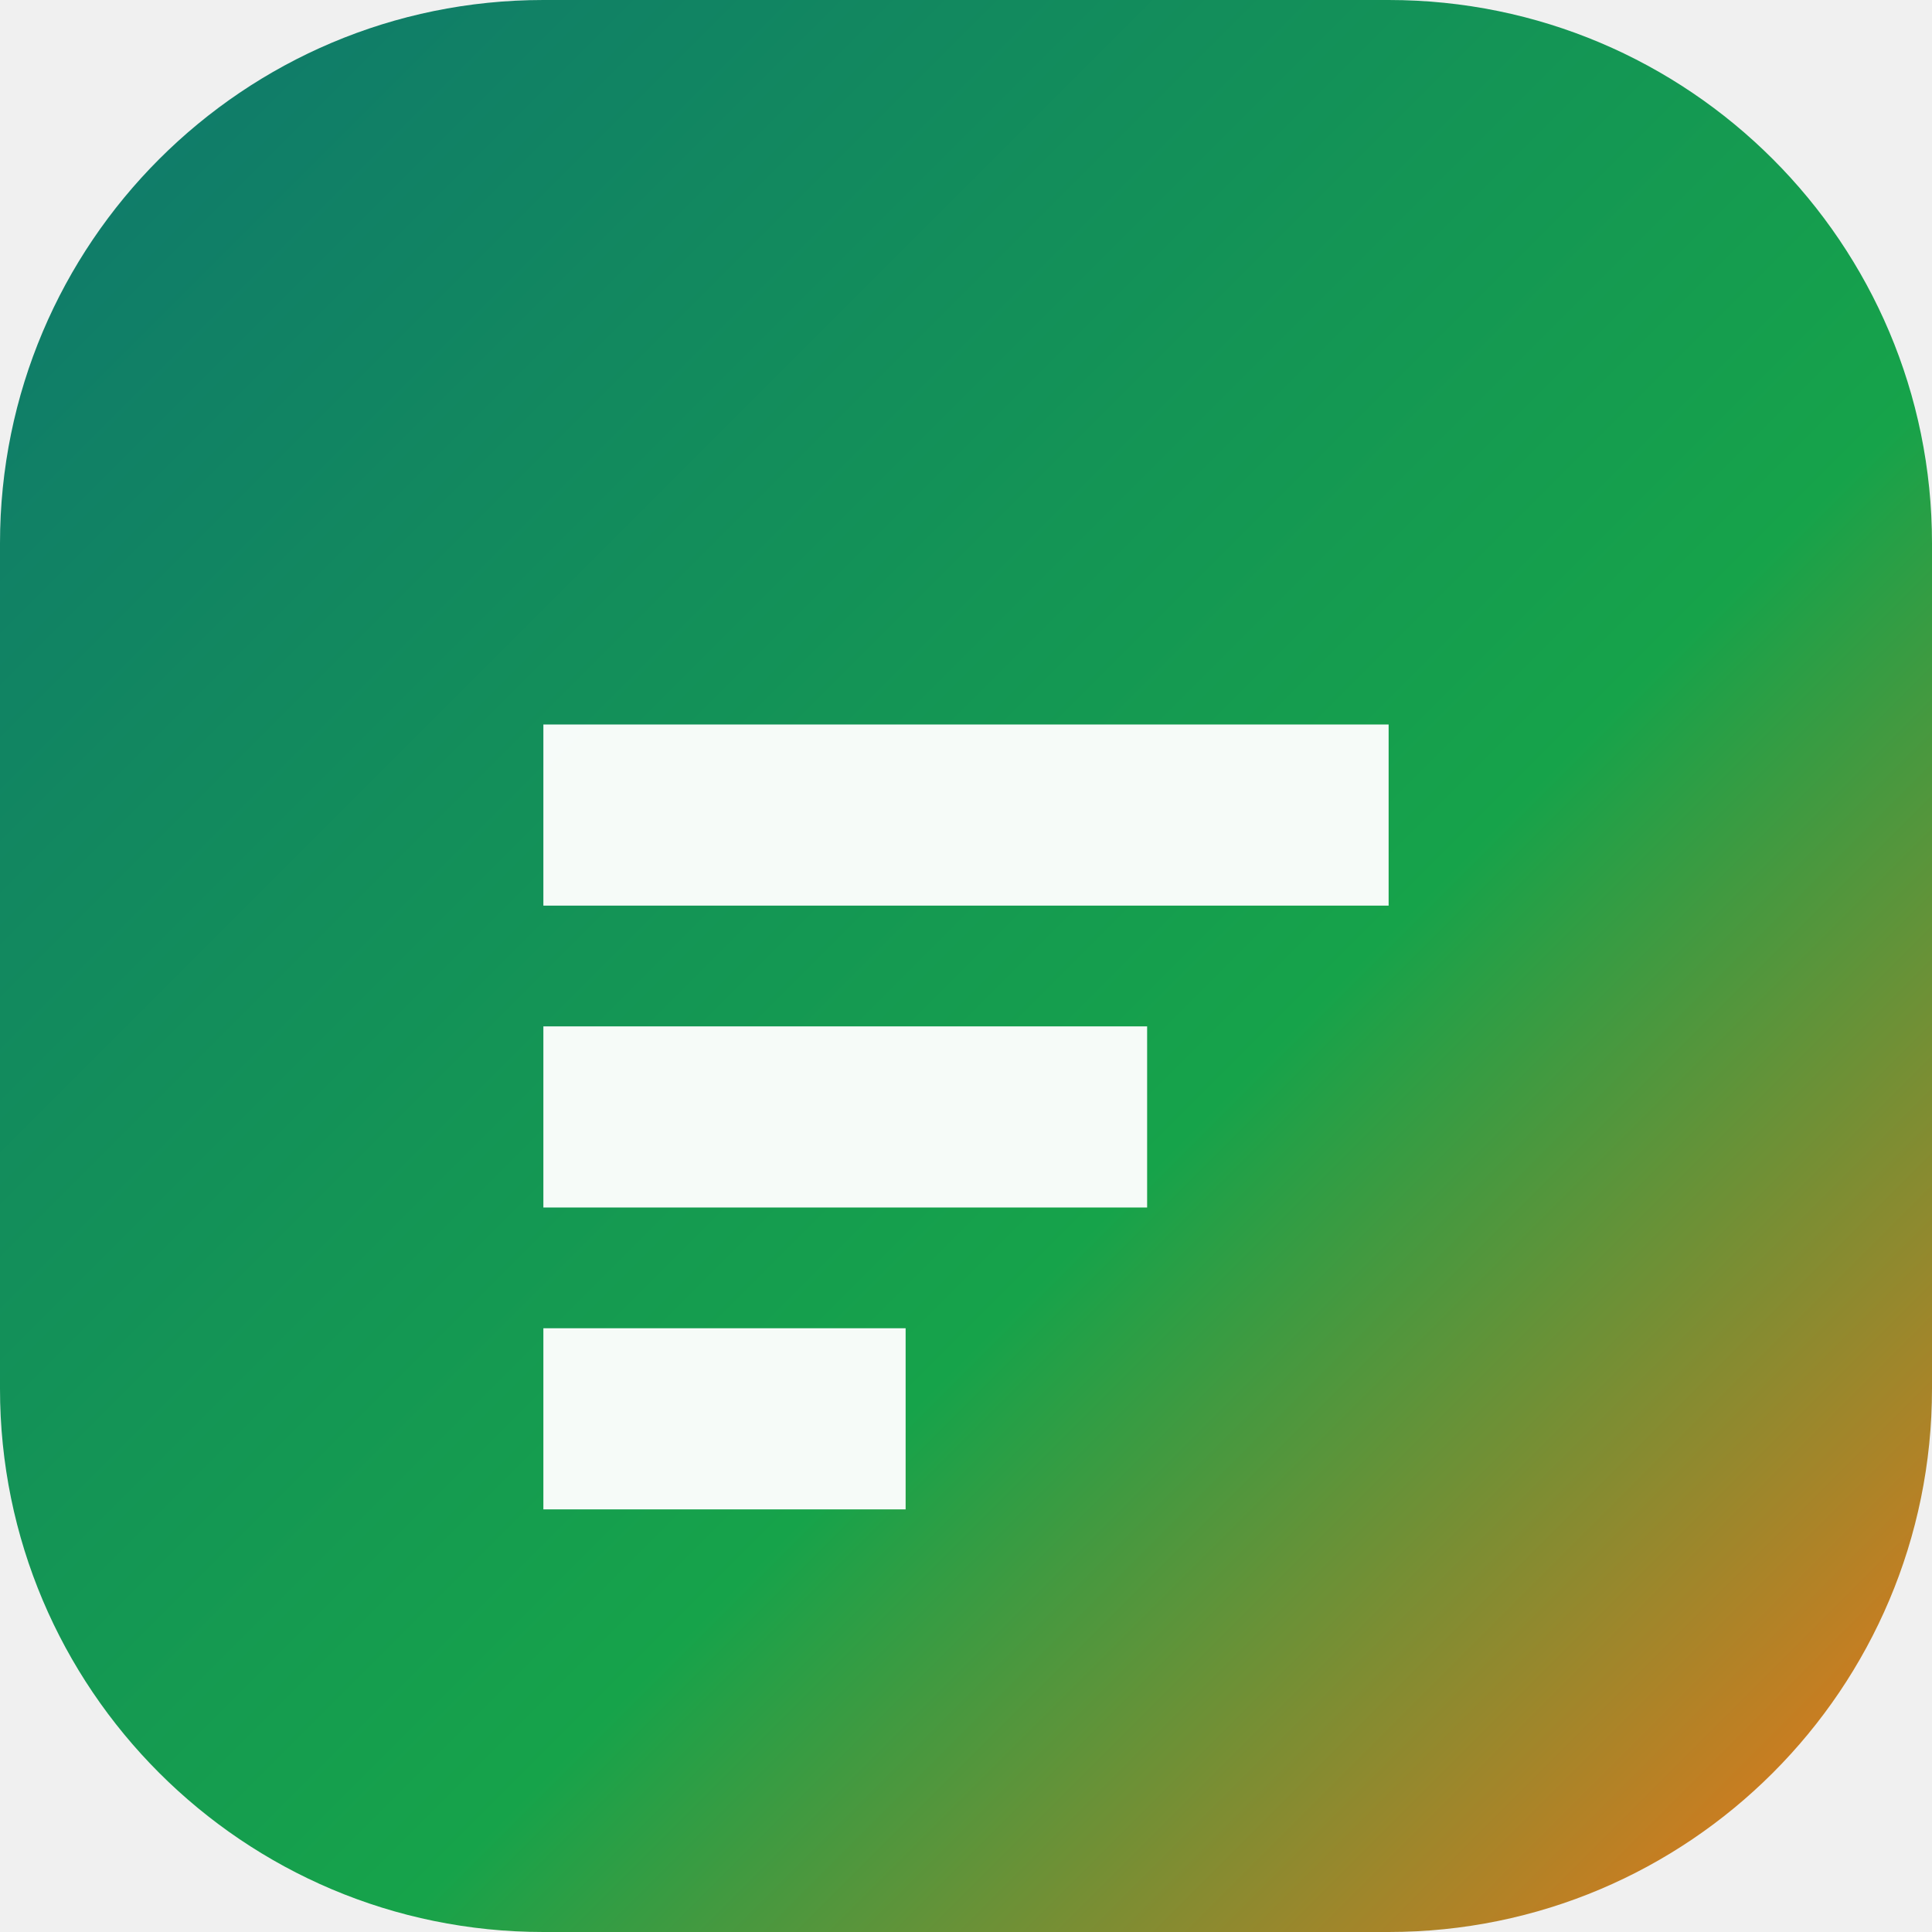
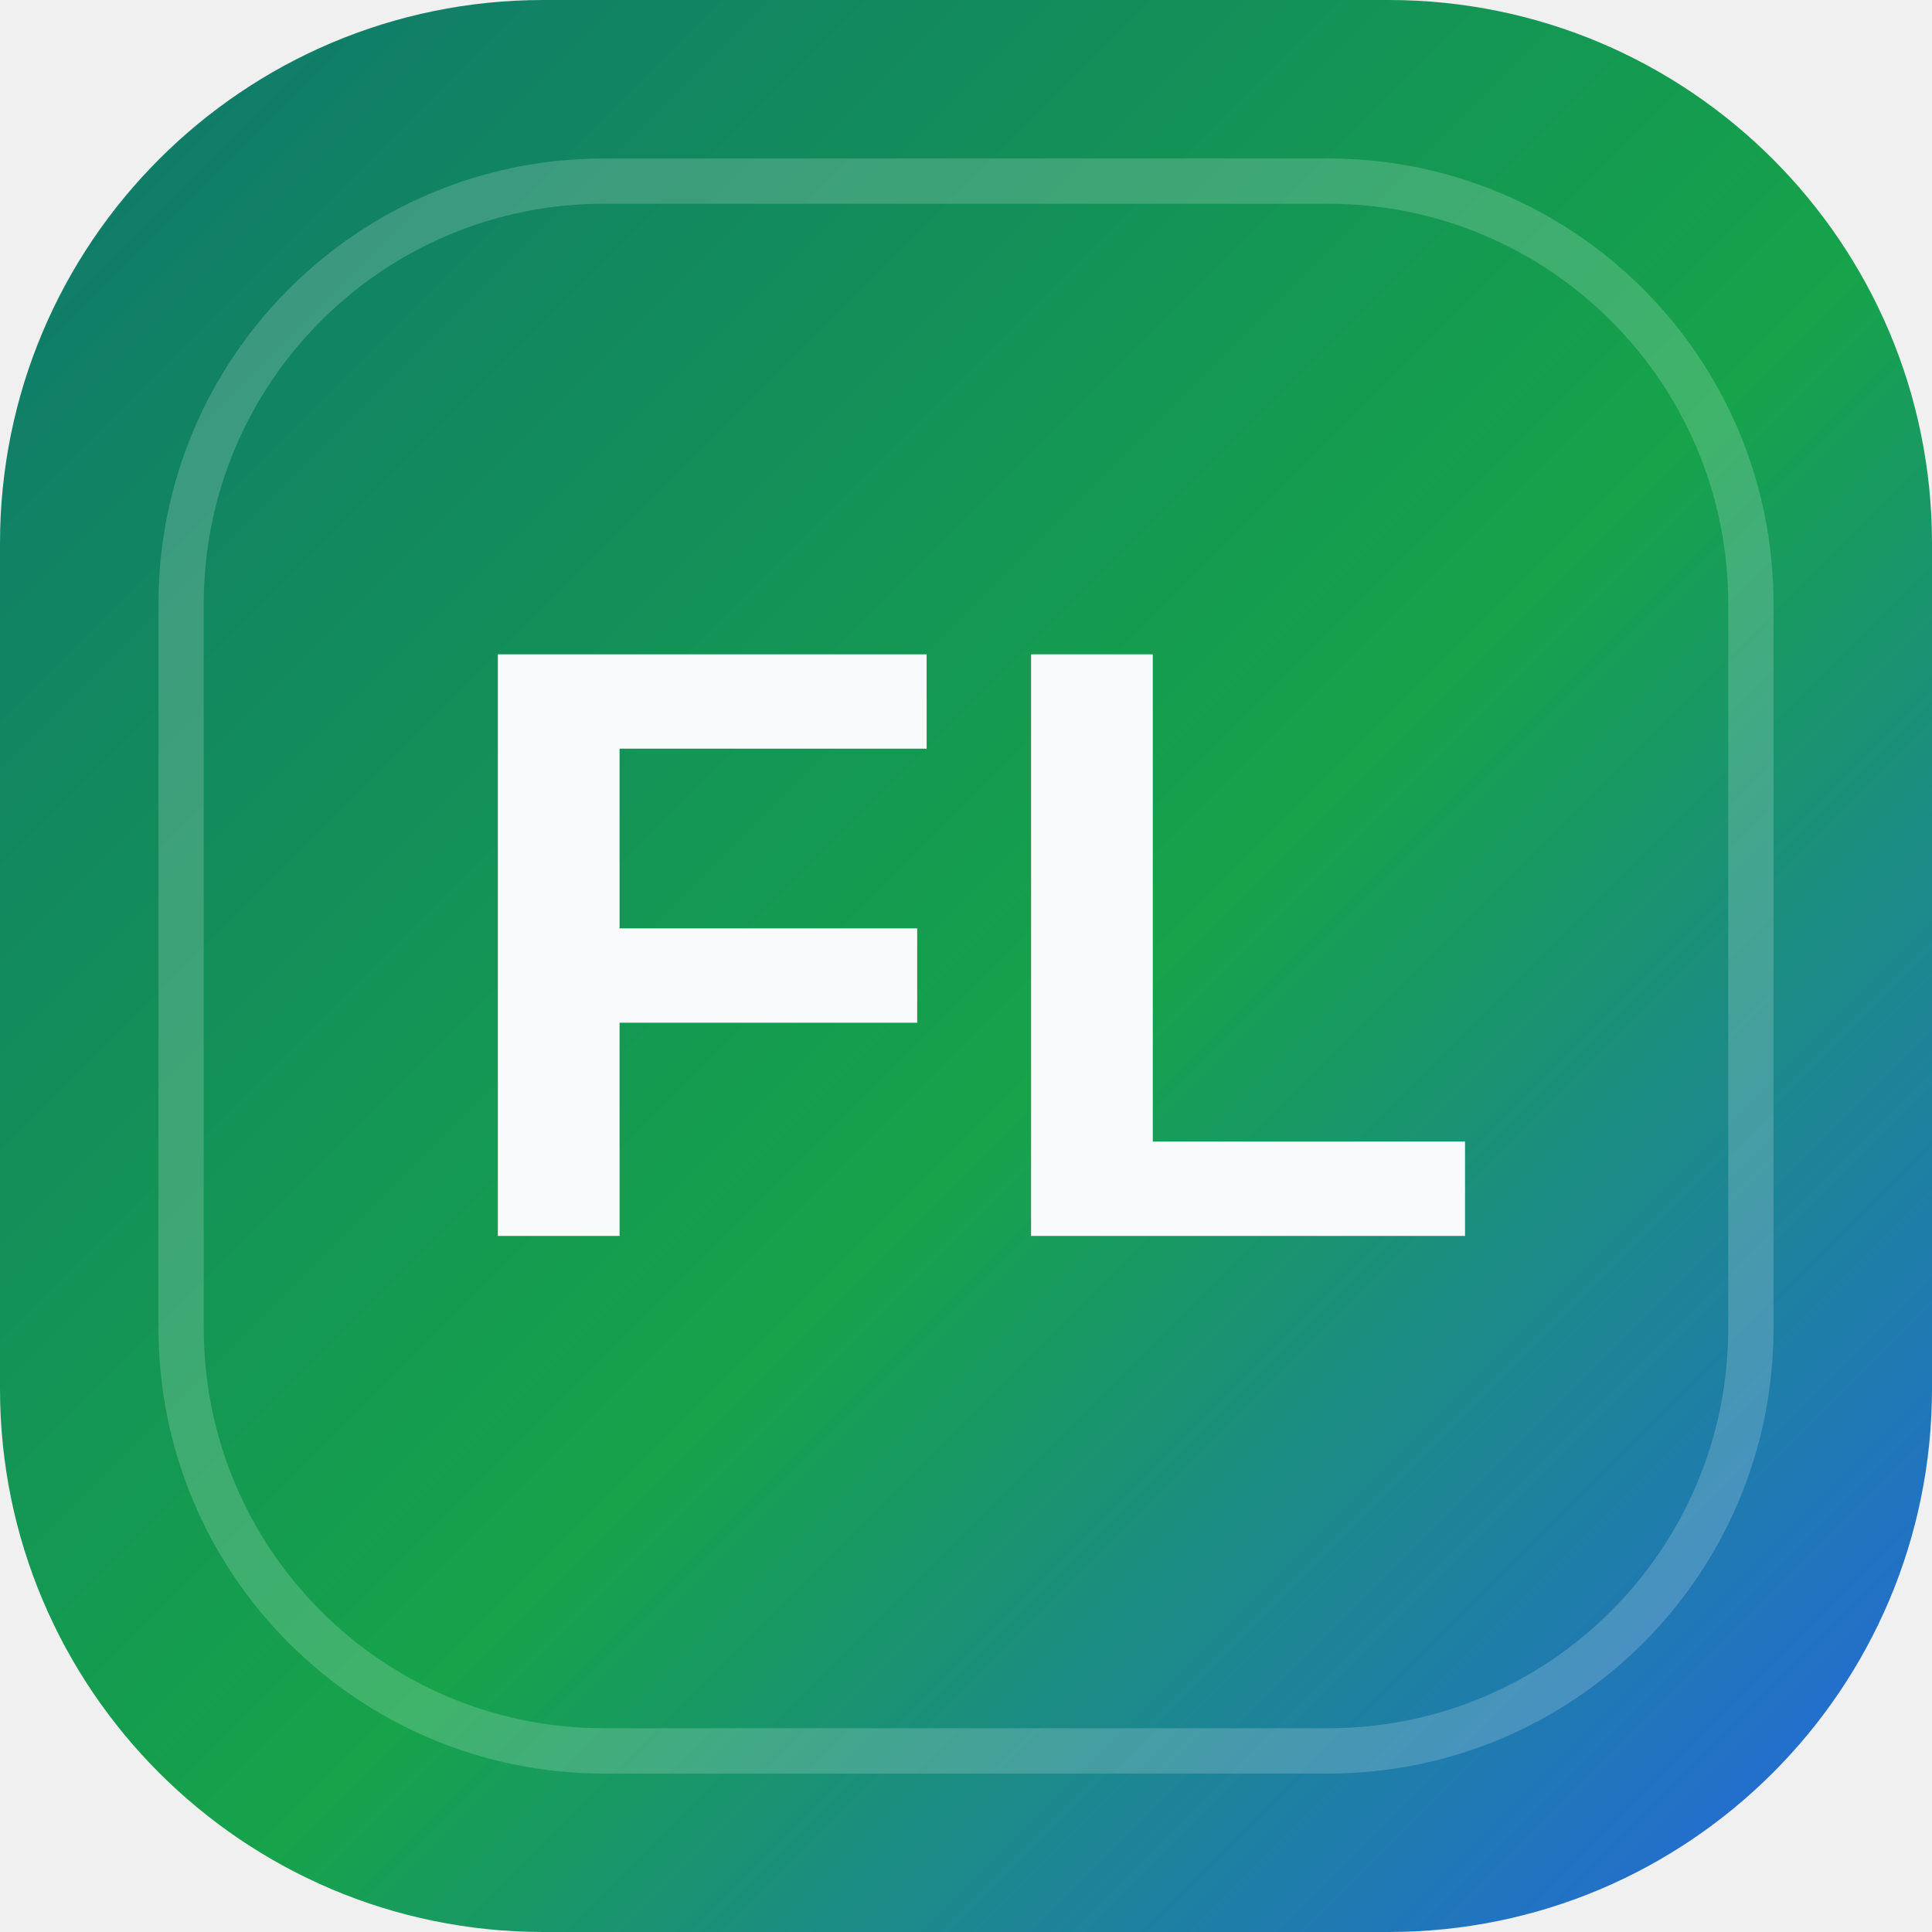
<svg xmlns="http://www.w3.org/2000/svg" viewBox="0 0 64 64">
  <defs>
-     <linearGradient id="g" x1="0" x2="1" y1="0" y2="1">
+     <linearGradient id="bg" x1="0" x2="1" y1="0" y2="1">
      <stop offset="0%" stop-color="#0f766e" />
-       <stop offset="60%" stop-color="#16a34a" />
-       <stop offset="100%" stop-color="#f97316" />
+       <stop offset="55%" stop-color="#16a34a" />
+       <stop offset="100%" stop-color="#2563eb" />
    </linearGradient>
  </defs>
-   <rect width="64" height="64" rx="18" fill="url(#g)" />
-   <path d="M18 24h28v6H18zm0 10h20v6H18zm0 10h12v6H18z" fill="#fff" opacity=".96" />
+   <rect width="64" height="64" rx="18" fill="url(#bg)" />
+   <rect x="6" y="6" width="52" height="52" rx="14" fill="none" stroke="rgba(255,255,255,0.18)" stroke-width="1.5" />
+   <text x="32" y="33" text-anchor="middle" dominant-baseline="middle" fill="#f8fafc" font-family="Arial, Helvetica, sans-serif" font-size="28" font-weight="800" letter-spacing="0.02em">FL</text>
</svg>
